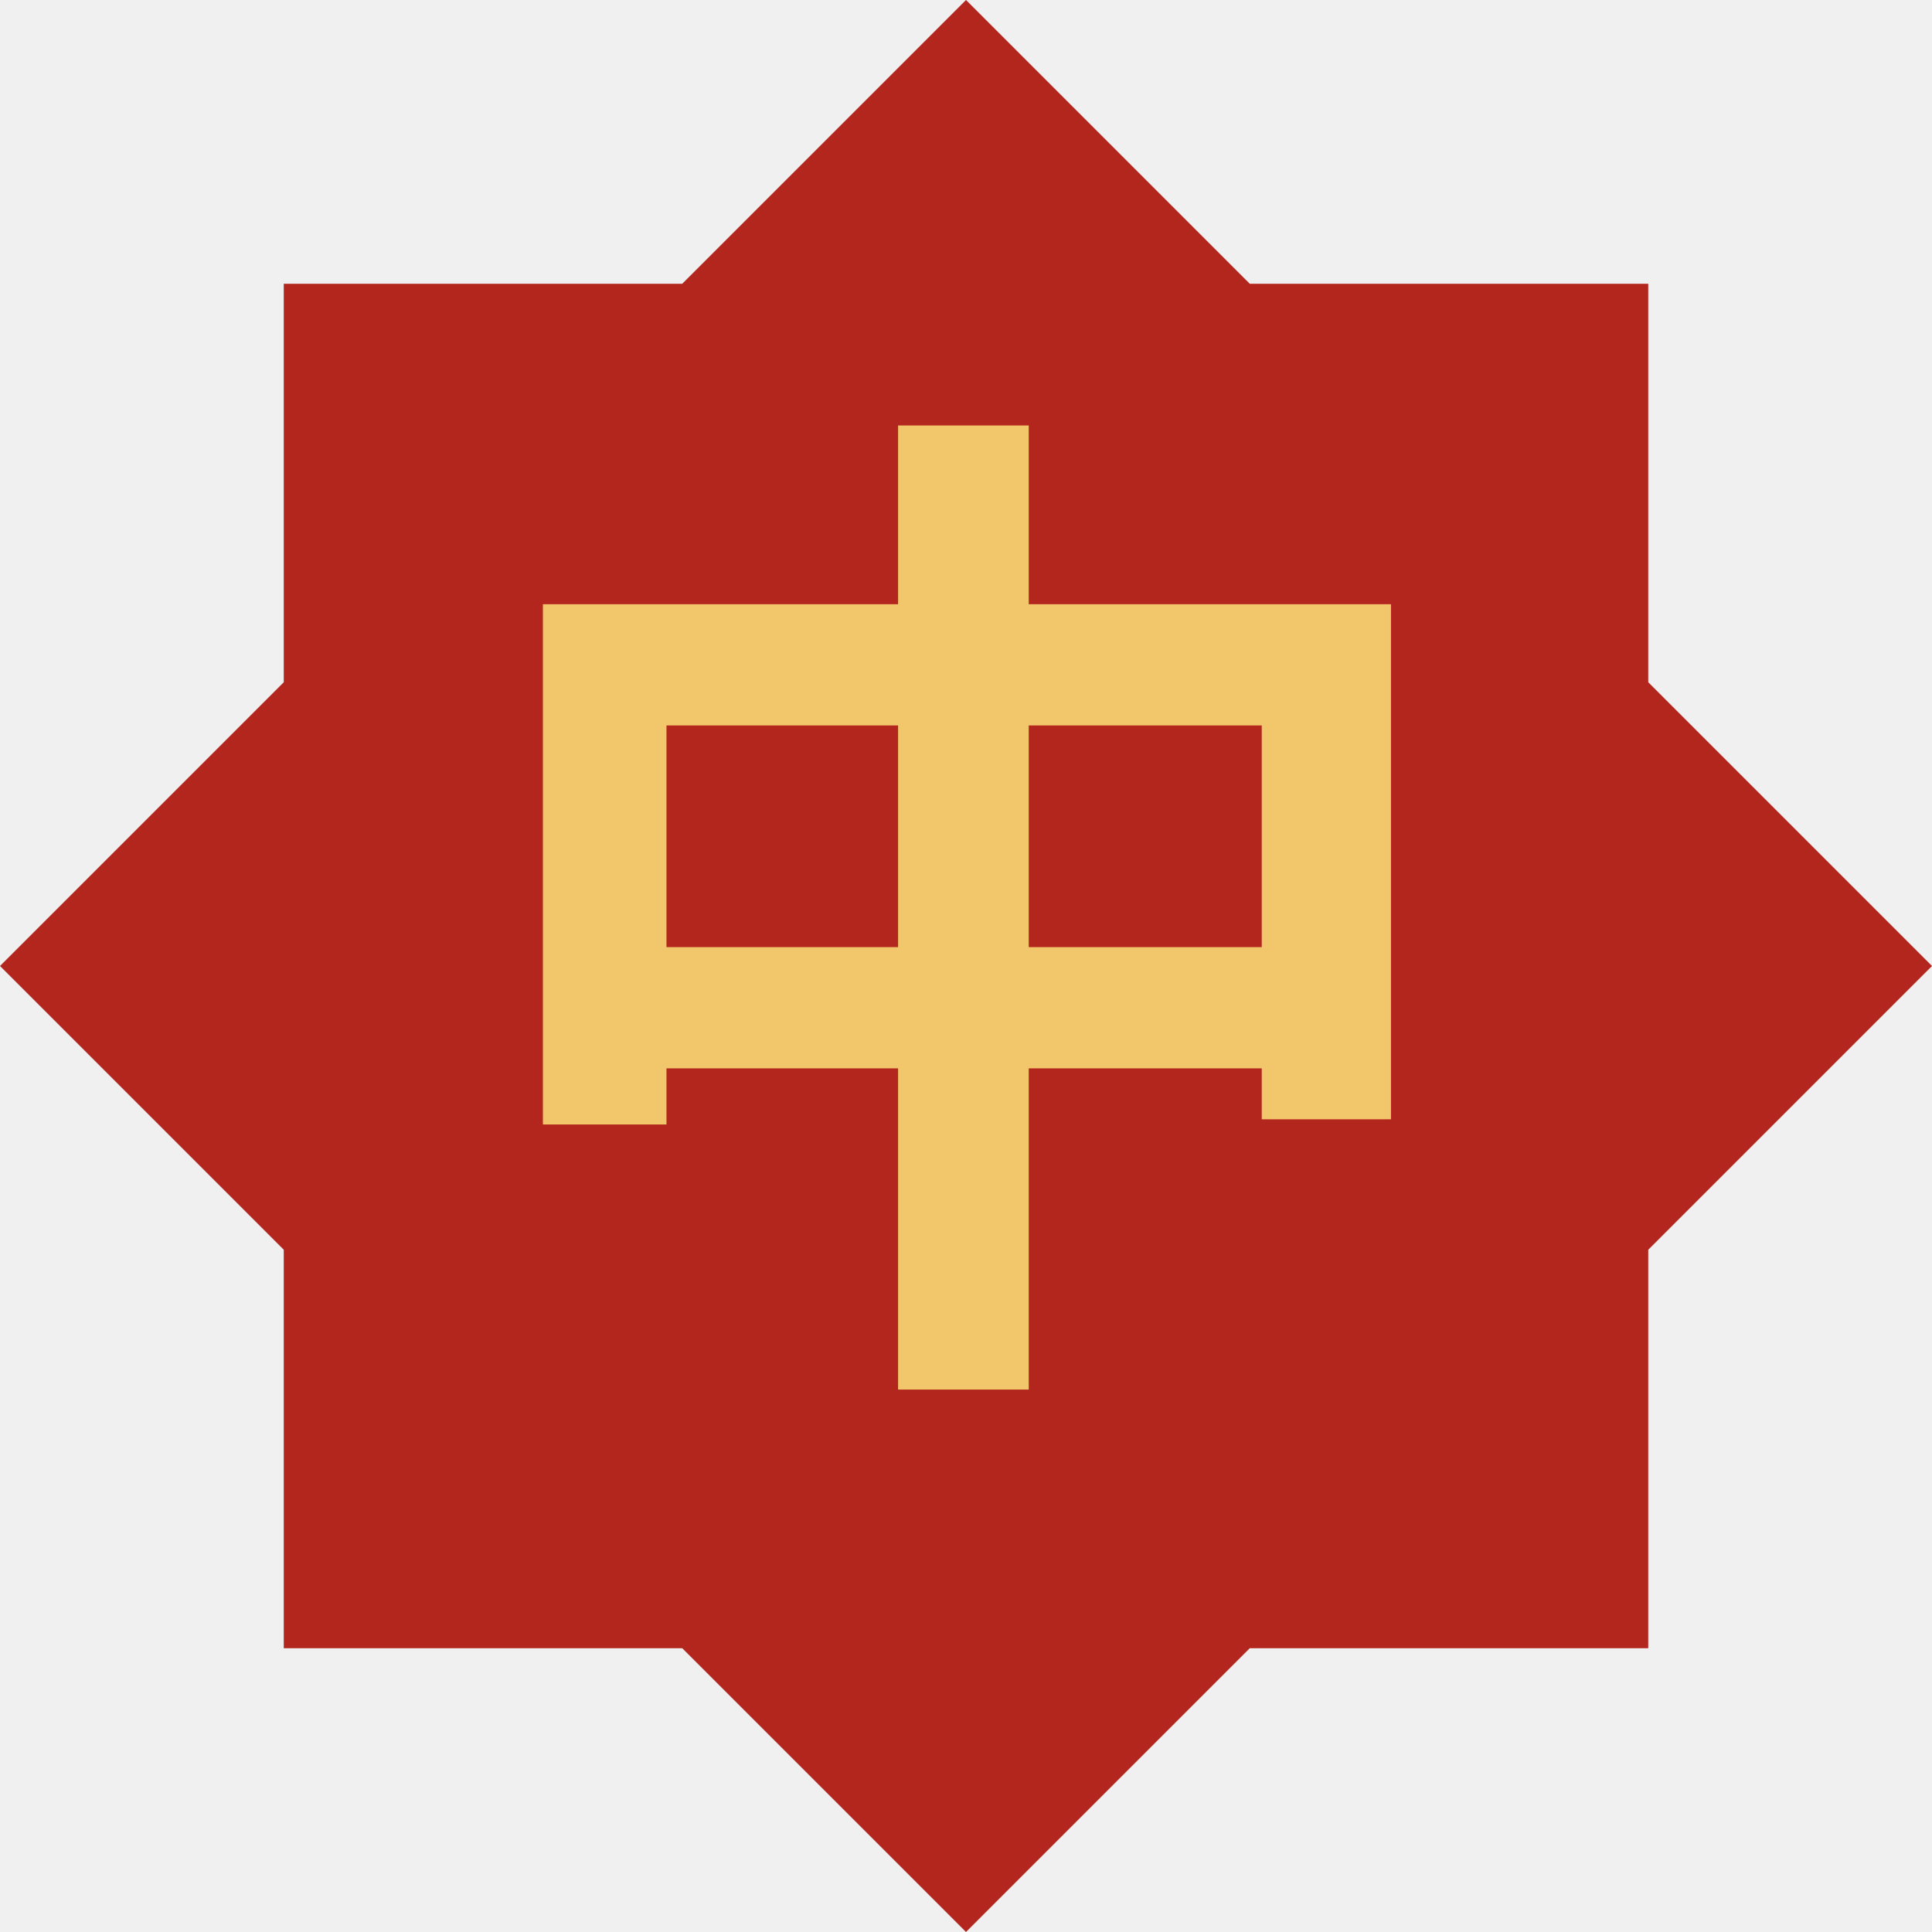
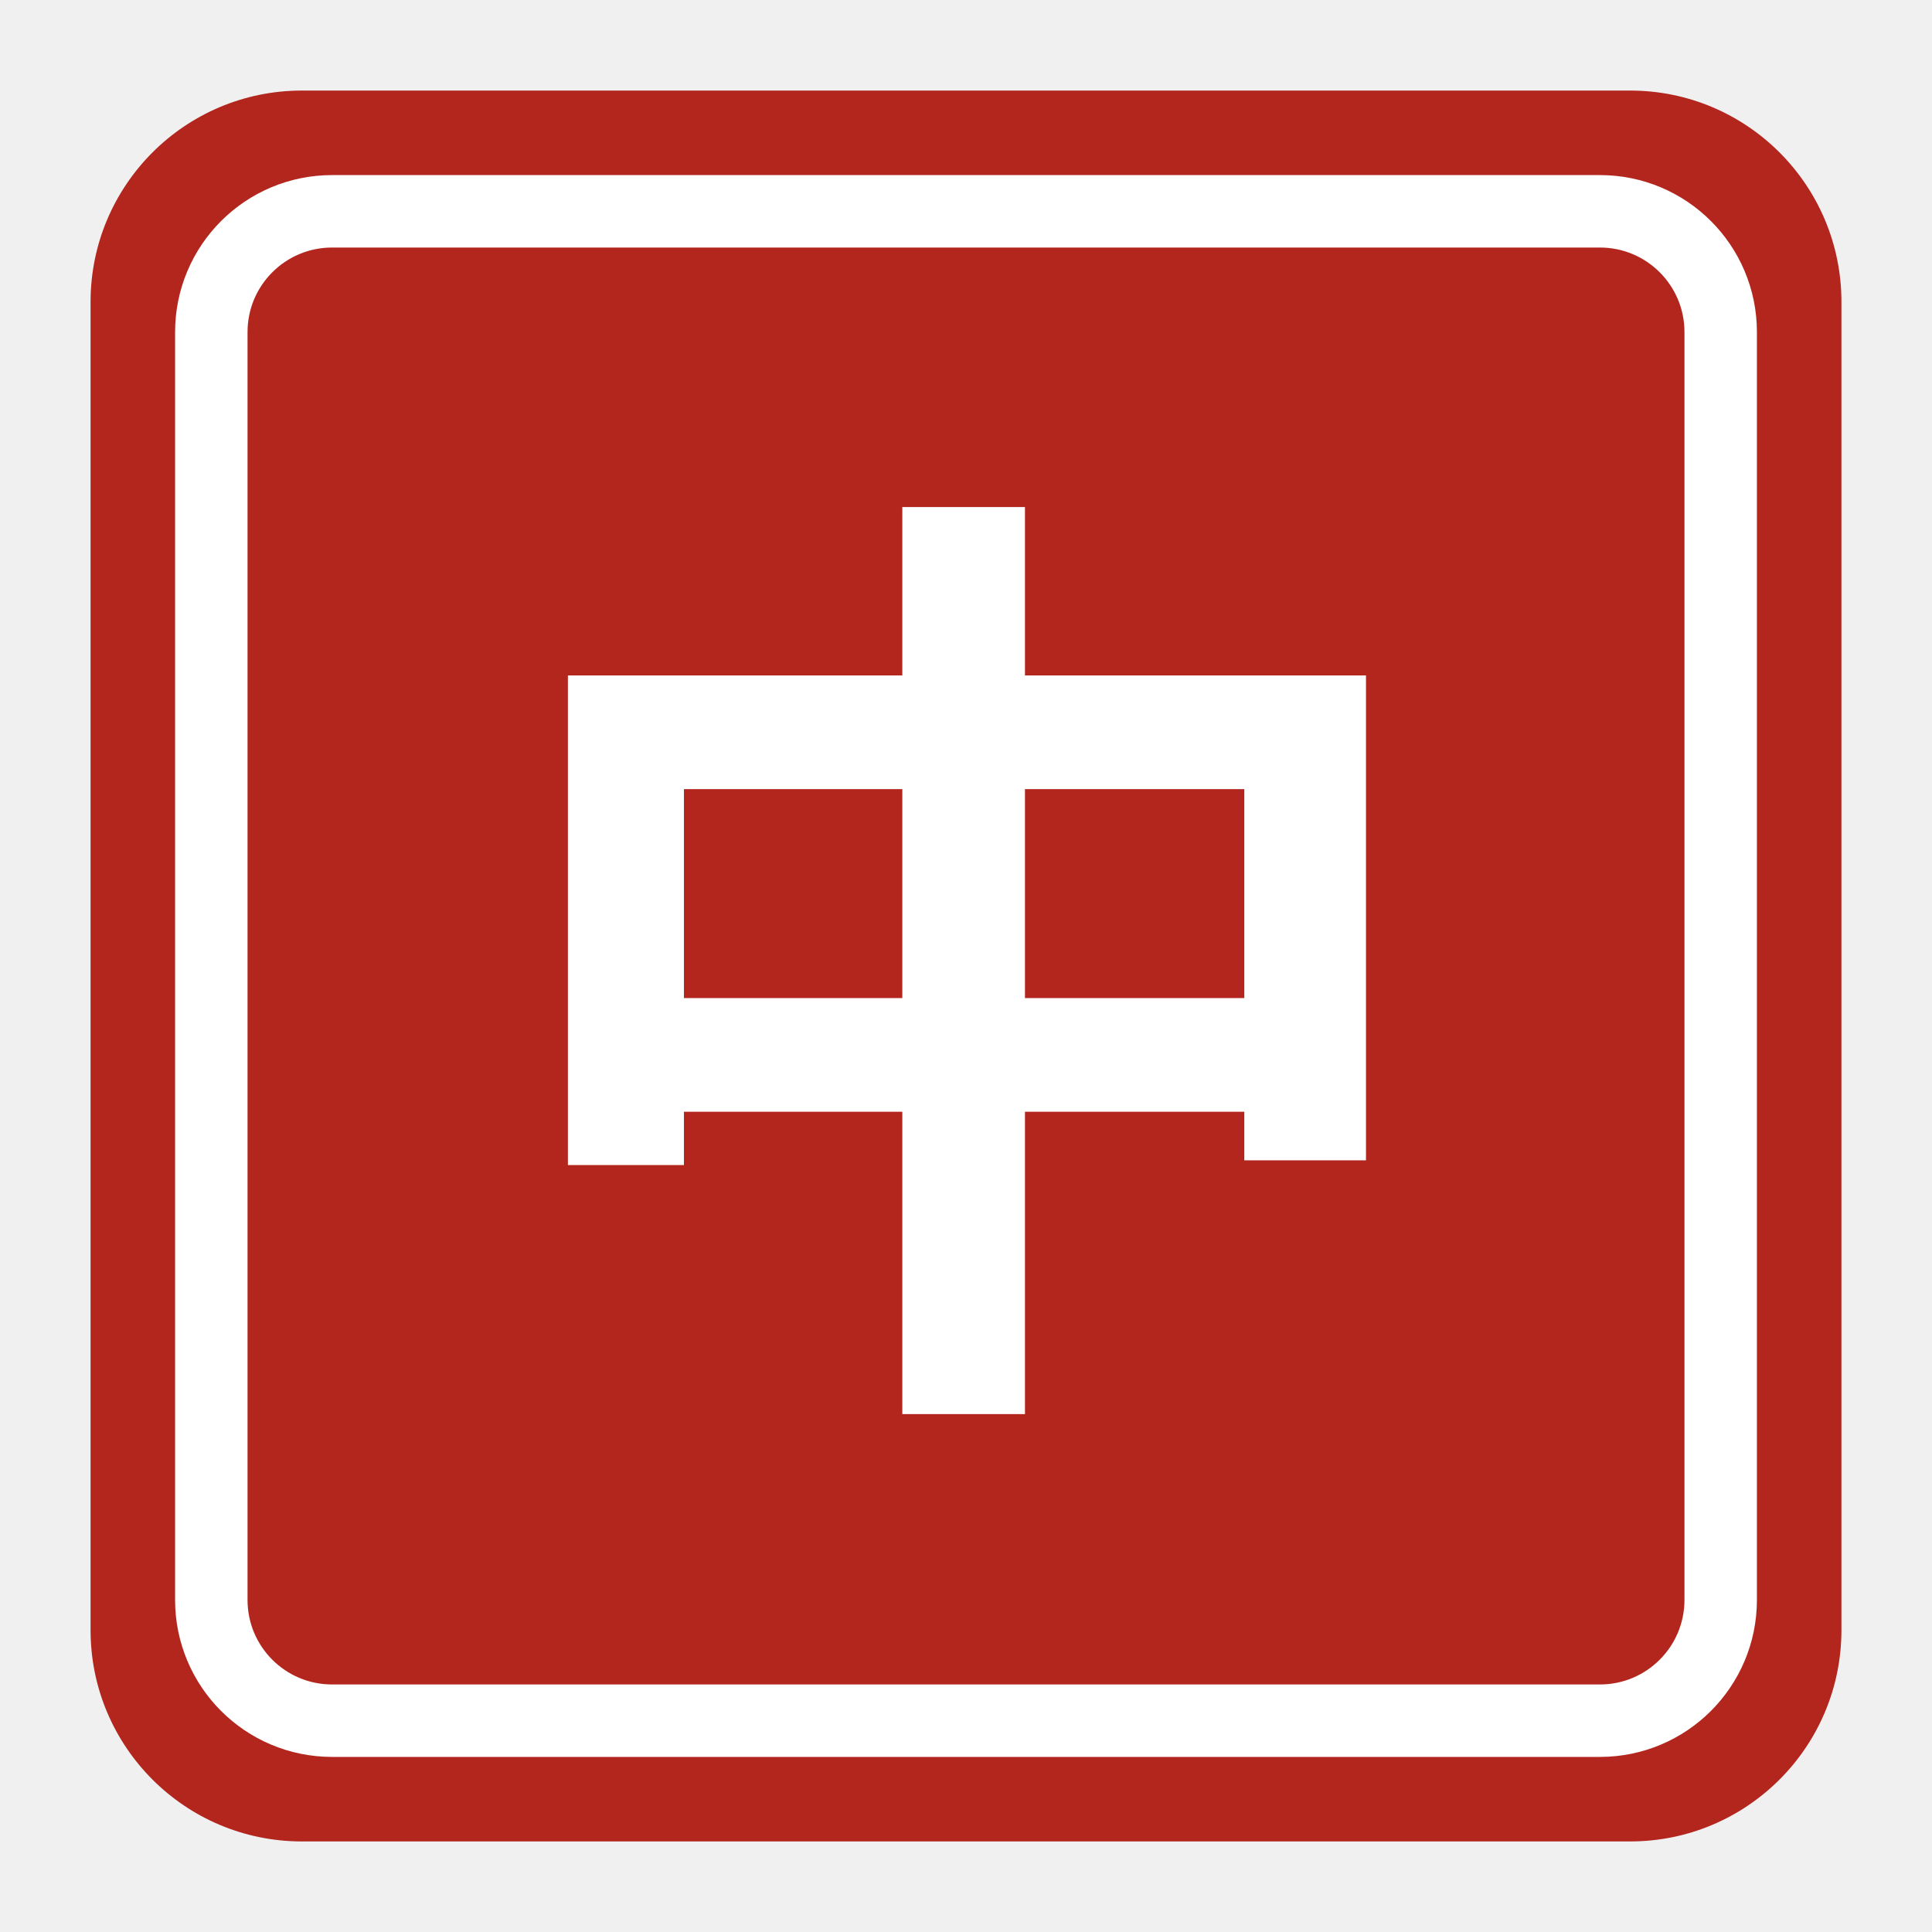
<svg xmlns="http://www.w3.org/2000/svg" viewBox="0 0 64 64">
-   <polygon fill="#b3261e" points="32,0 41.4,9.4 54.6,9.4 54.6,22.6 64,32 54.6,41.4 54.6,54.6 41.4,54.6 32,64 22.6,54.6 9.4,54.6 9.4,41.4 0,32 9.4,22.6 9.4,9.4 22.6,9.4" />
-   <text x="32" y="43" font-family="'Noto Sans SC', 'PingFang SC', 'Microsoft YaHei', sans-serif" font-size="34" font-weight="700" fill="#f2c76b" text-anchor="middle">中</text>
+   <rect x="3" y="3" width="58" height="58" rx="7" fill="#b3261e" />
+   <rect x="7" y="7" width="50" height="50" rx="4" fill="none" stroke="#fff" stroke-width="2.4" />
+   <text x="32" y="44" font-family="'Noto Sans SC', 'PingFang SC', 'Microsoft YaHei', sans-serif" font-size="32" font-weight="700" fill="#fff" text-anchor="middle">中</text>
</svg>
